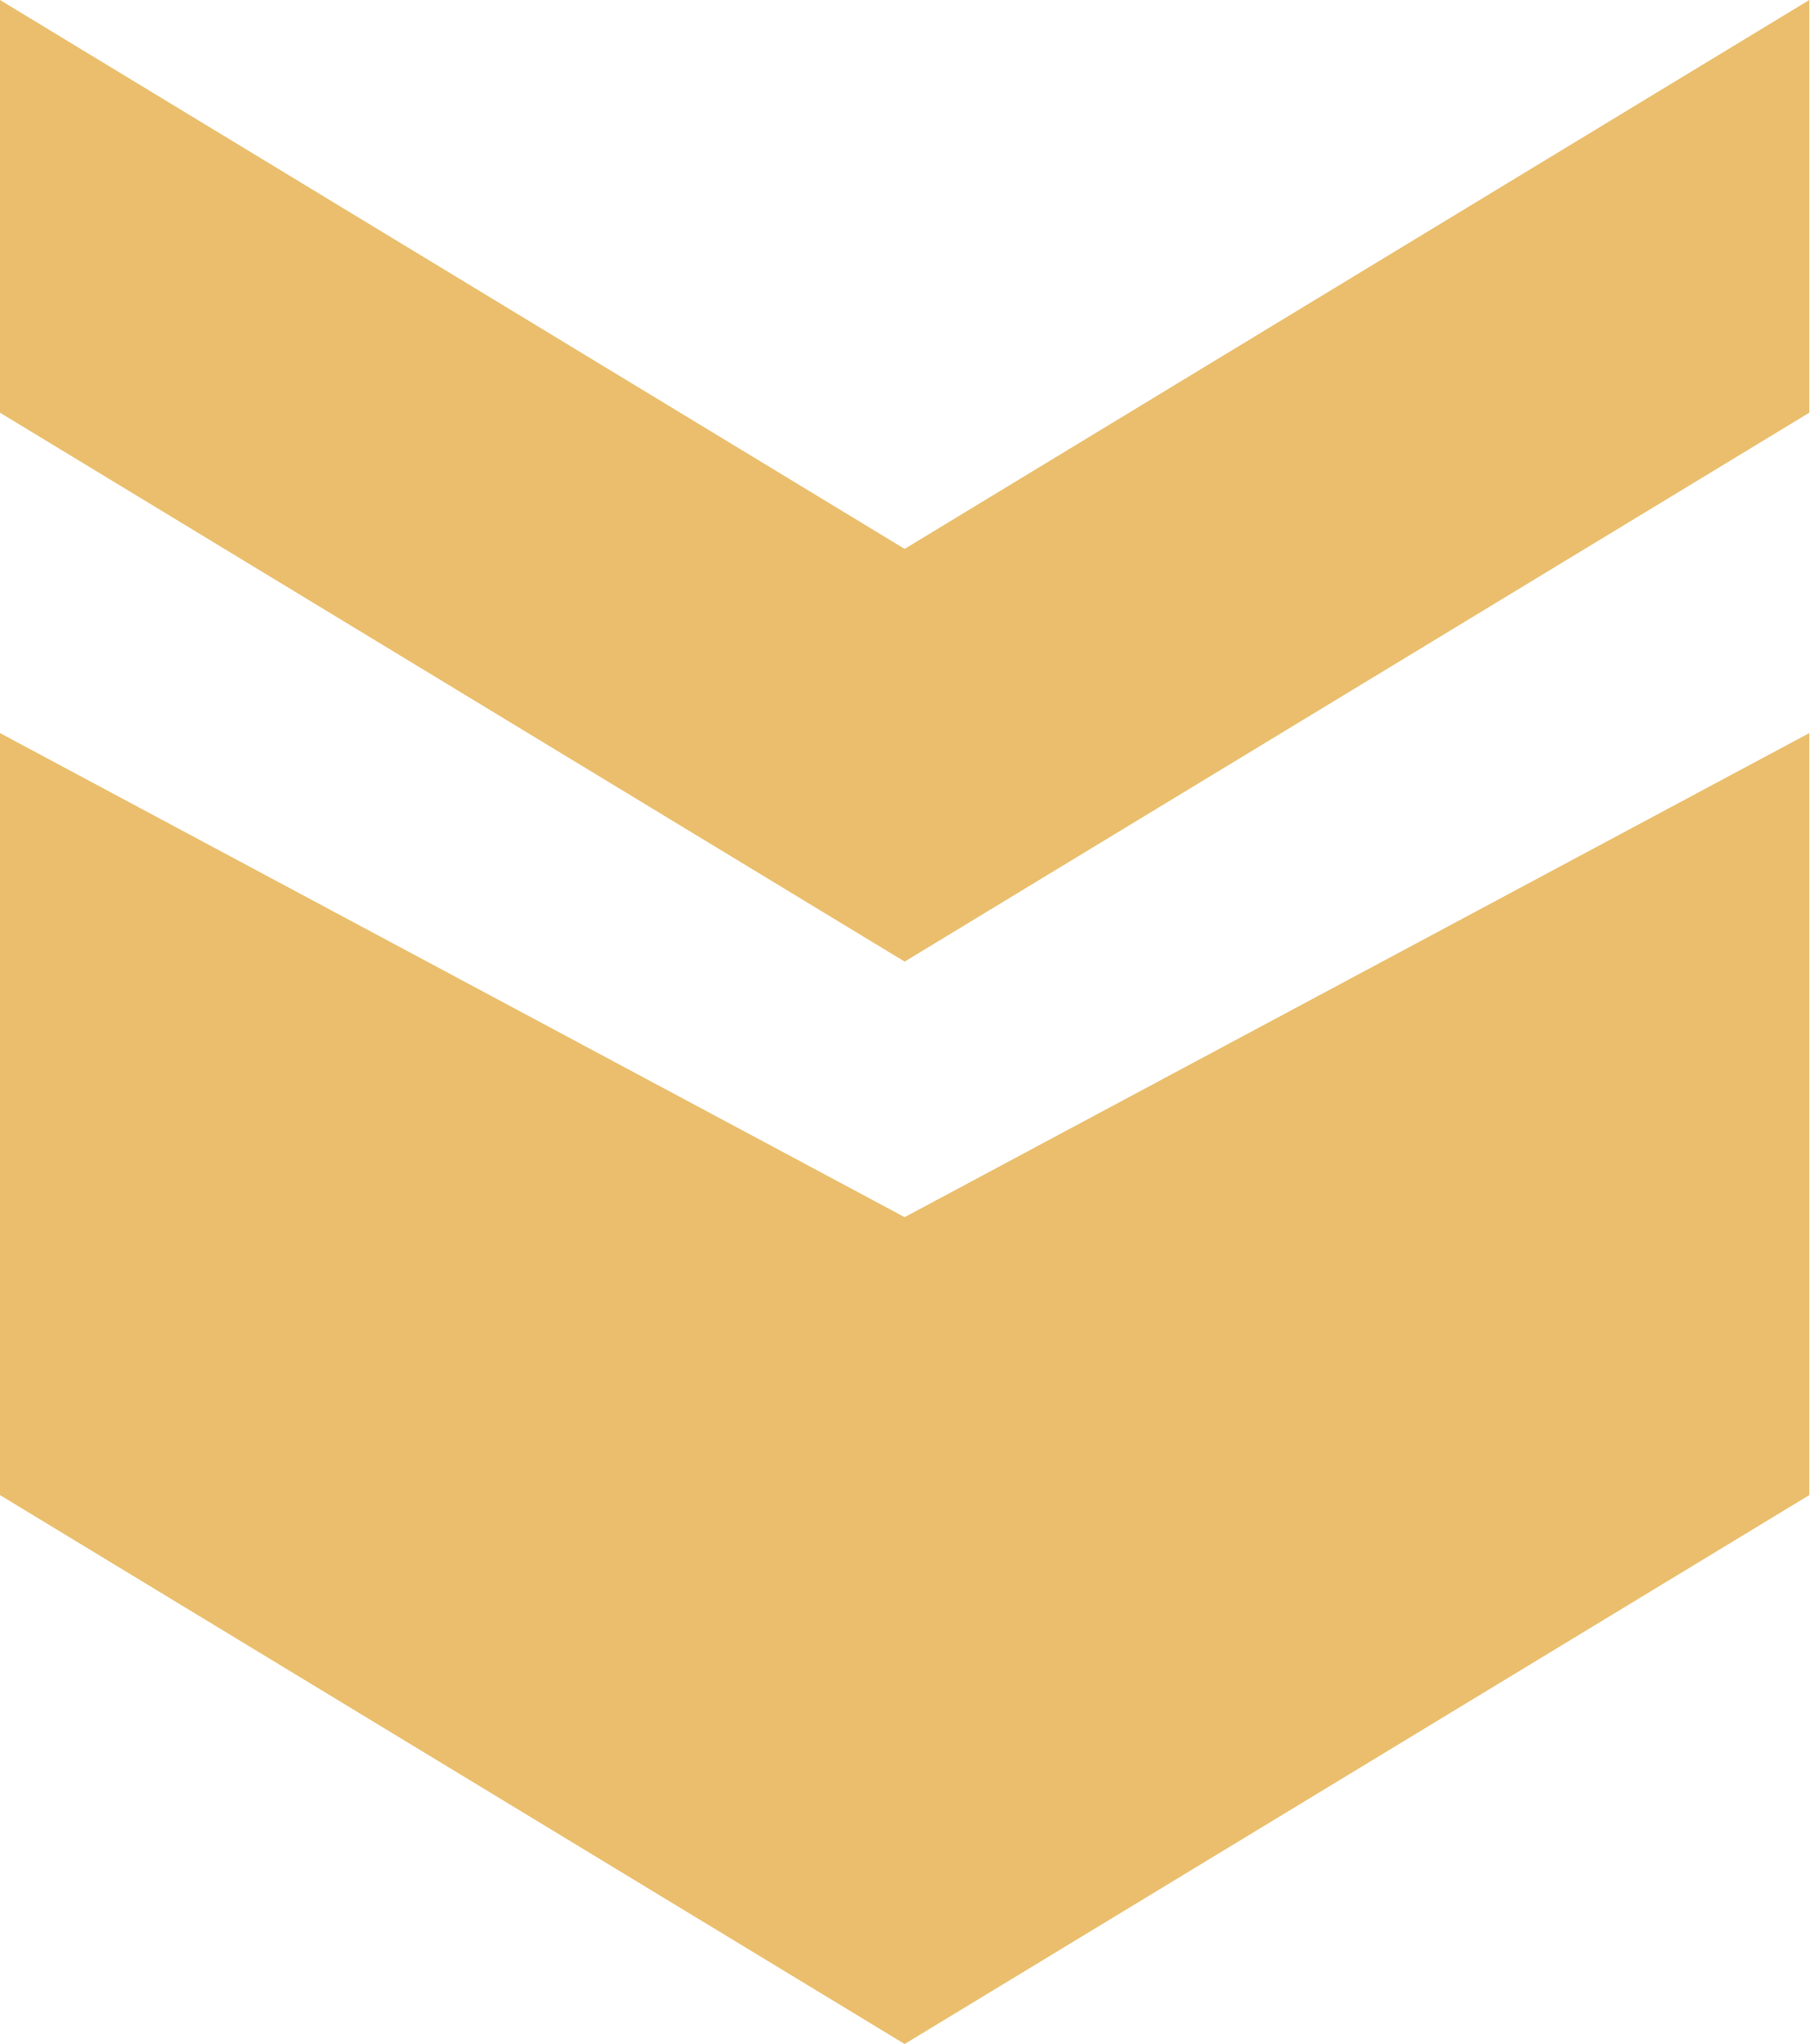
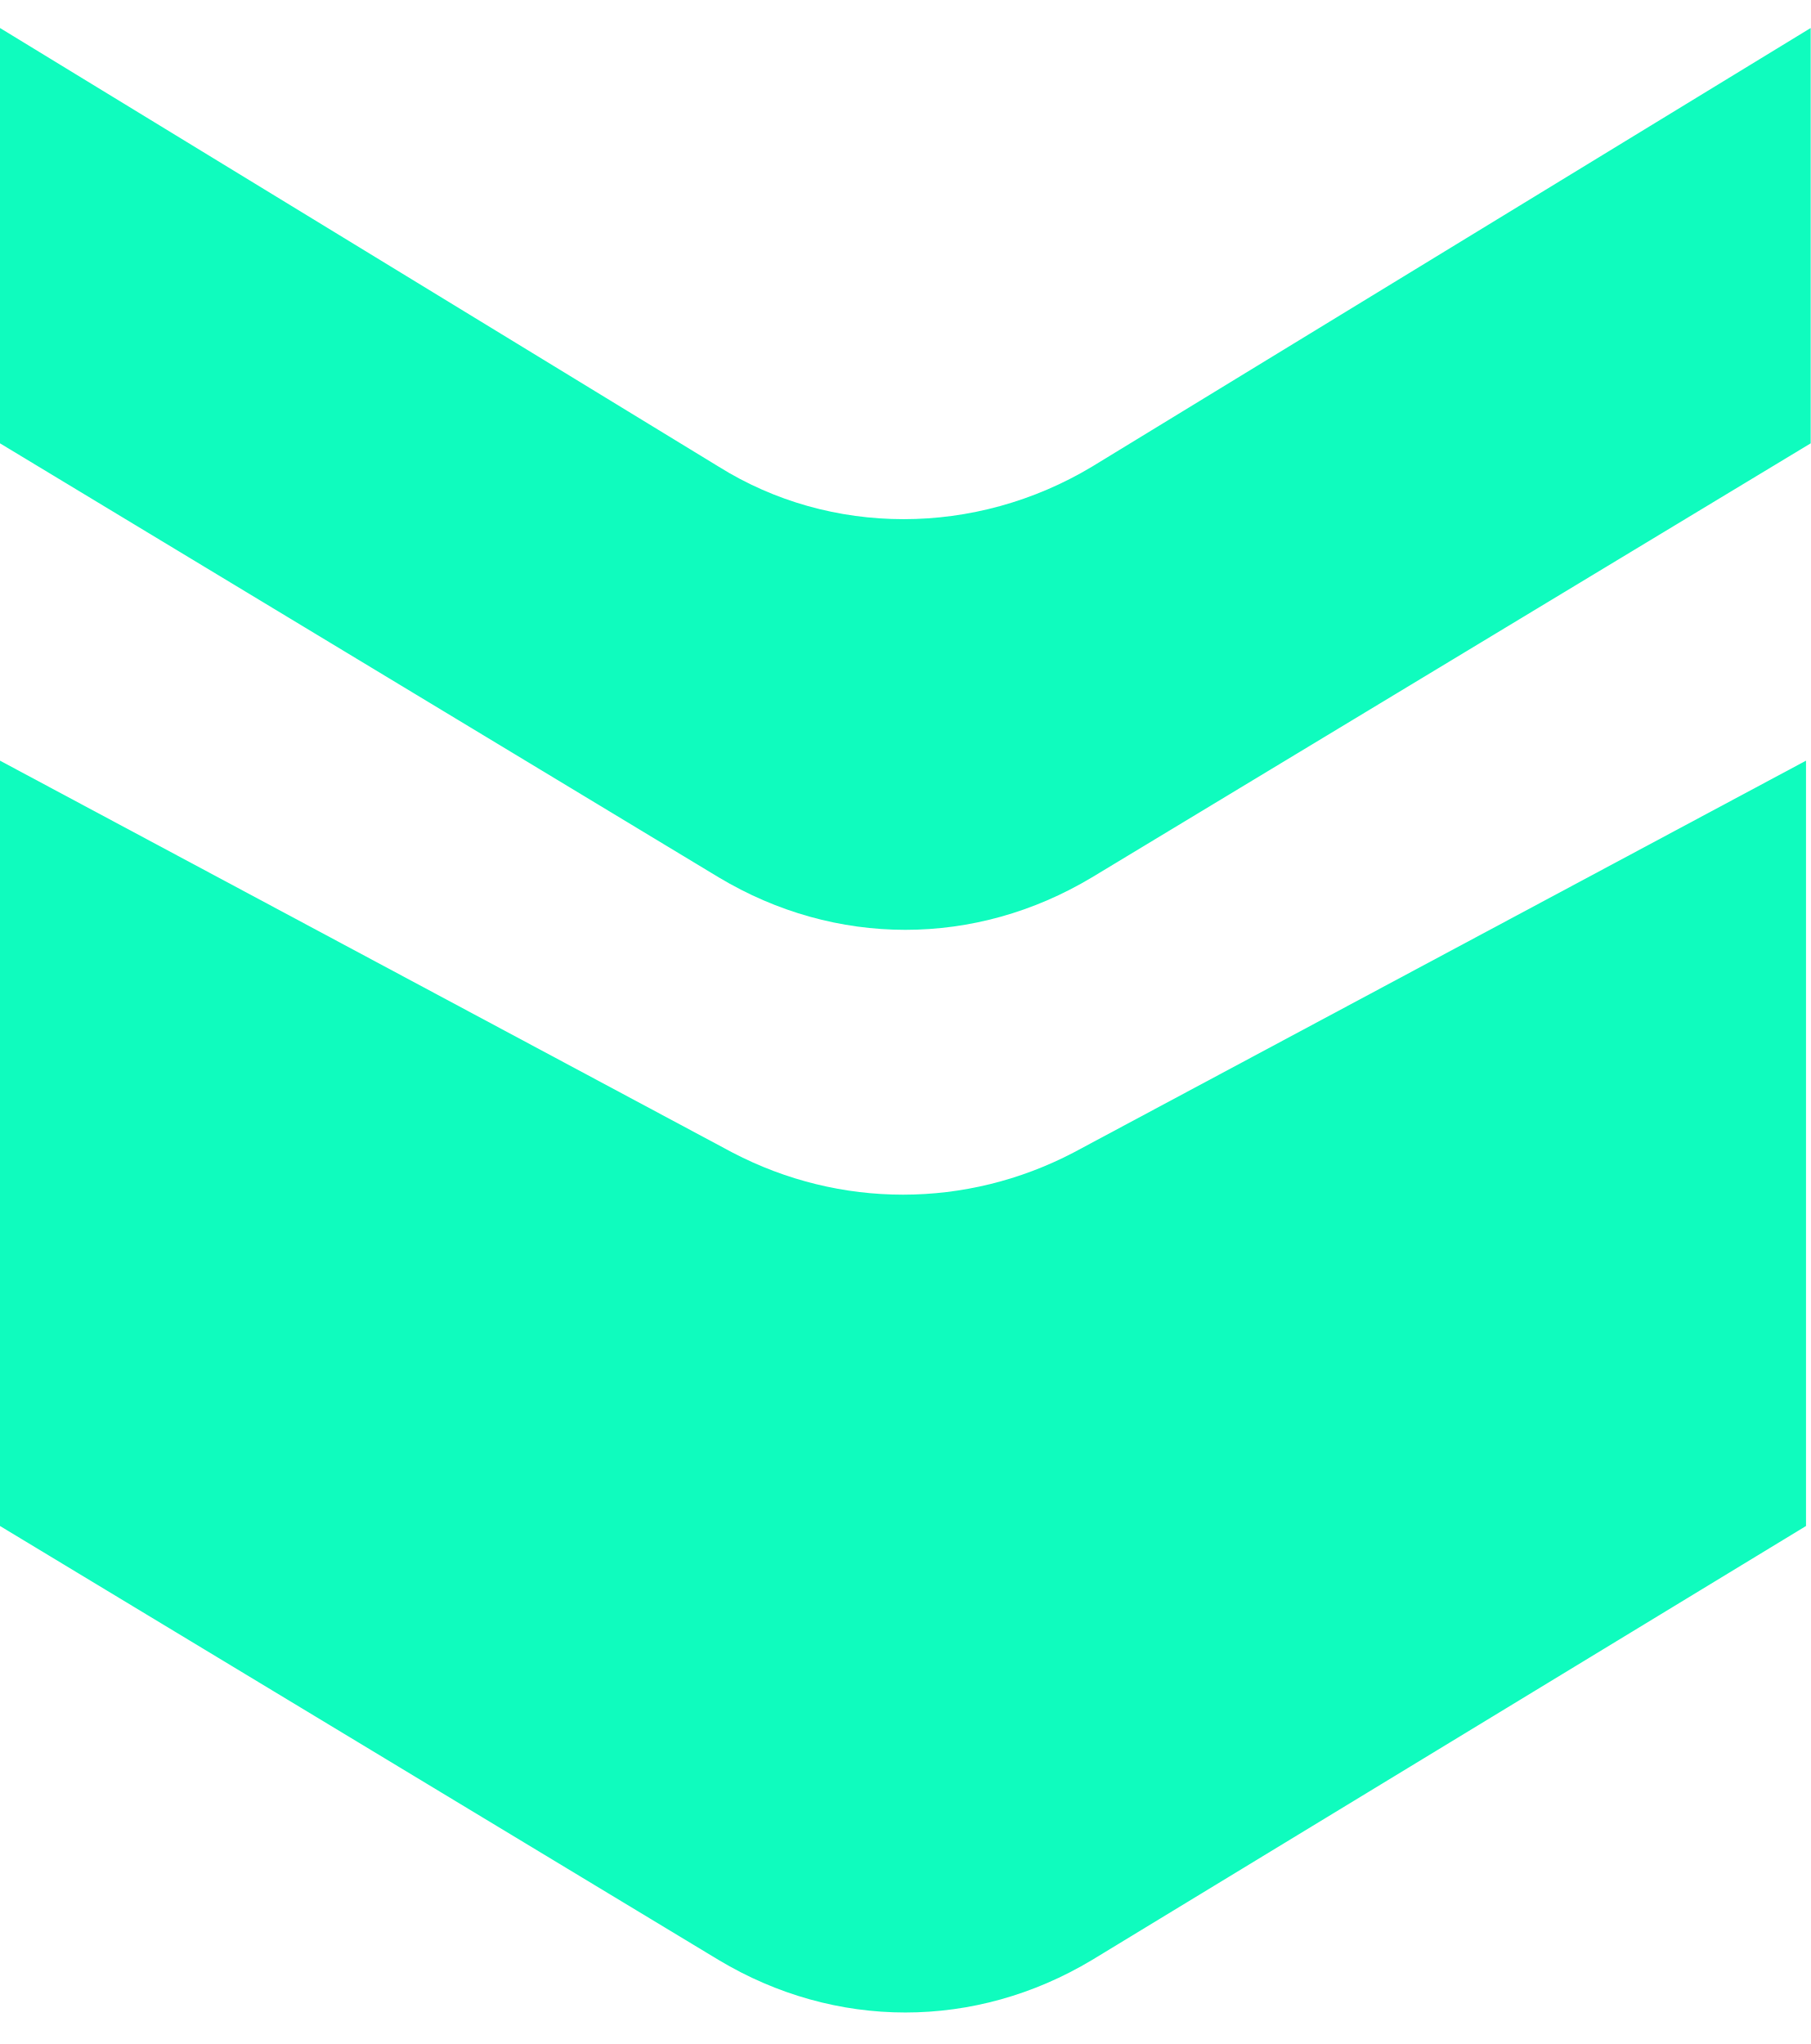
- <svg xmlns="http://www.w3.org/2000/svg" id="Layer_1" data-name="Layer 1" viewBox="0 0 38.8 43.83">
-   <defs>
-     <style>.cls-1{fill:#eabe6c;}</style>
-   </defs>
-   <polygon class="cls-1" points="38.8 8.85 38.8 0 19.4 11.77 0 0 0 8.85 19.4 20.62 38.8 8.85" />
-   <polygon class="cls-1" points="0 32.06 0 15.72 19.4 26.1 38.8 15.72 38.8 32.06 19.4 43.83 0 32.06" />
+ <svg xmlns="http://www.w3.org/2000/svg" version="1.1" id="Layer_1" x="0px" y="0px" viewBox="0 0 38.8 43.8" style="enable-background:new 0 0 38.8 43.8;" xml:space="preserve">
+   <style type="text/css">
+ 	.st0{fill:#0FFCBE;}
+ </style>
+   <g>
+     <path class="st0" d="M38.8,9.5V0.6L23.4,10c-2.5,1.5-5.6,1.5-8,0L0,0.6v8.9l15.4,9.3c2.5,1.5,5.5,1.5,8,0L38.8,9.5z" />
+     <path class="st0" d="M0,32.7V16.3l15.7,8.4c2.3,1.2,5,1.2,7.3,0l15.7-8.4v16.4L23.4,42c-2.5,1.5-5.5,1.5-8,0L0,32.7z" />
+   </g>
</svg>
